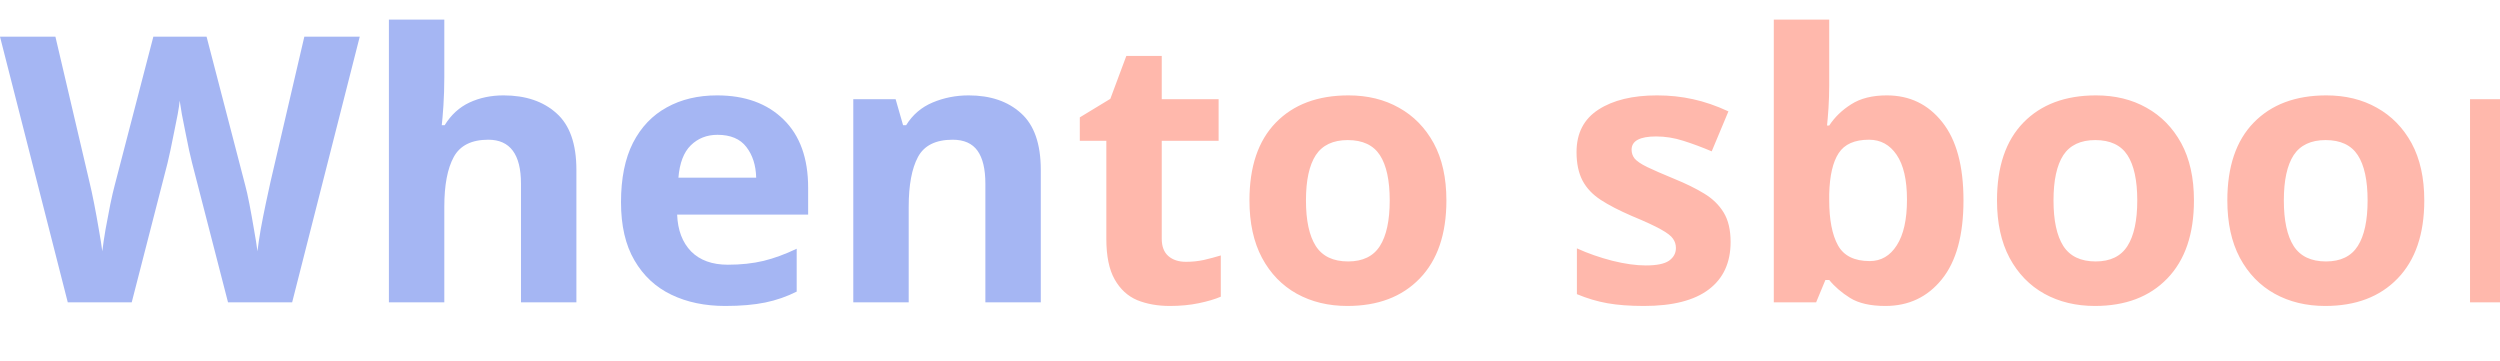
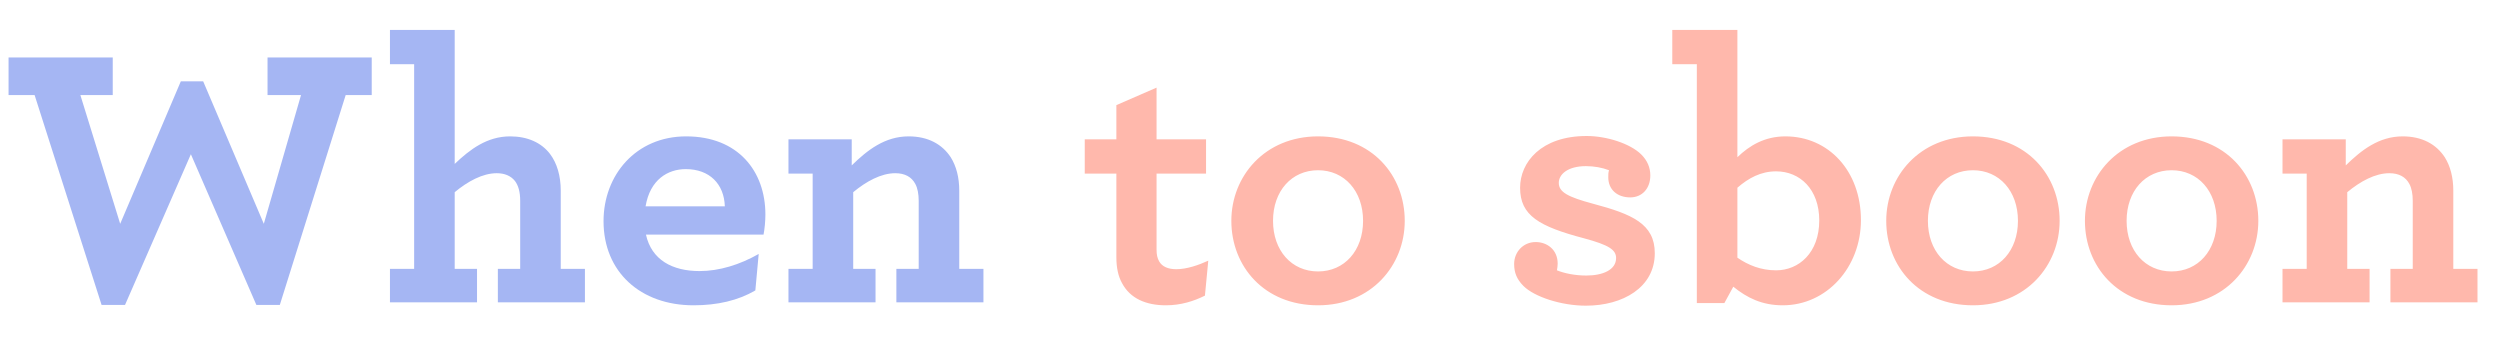
<svg xmlns="http://www.w3.org/2000/svg" width="215" height="31" viewBox="0 0 215 31">
-   <text fill="none" fill-rule="evenodd" font-family="ArcherPro-Bold, ArcherPro" font-size="32" font-weight="bold" transform="translate(0 -3)">
-     <tspan x="0" y="29" fill="#A5B6F3">When </tspan>
-     <tspan x="92.128" y="29" fill="#FFB8AC">to sboon</tspan>
-   </text>
+   <g fill="none" fill-rule="evenodd">
+     <path fill="#A5B6F3" d="M8.736,26.224 L10.752,26.224 L16.416,13.264 L22.048,26.224 L24.064,26.224 L29.728,8.176 L31.968,8.176 L31.968,4.944 L23.008,4.944 L23.008,8.176 L25.888,8.176 L22.688,19.248 L17.472,6.992 L15.552,6.992 L10.336,19.248 L6.912,8.176 L9.696,8.176 L9.696,4.944 L0.736,4.944 L0.736,8.176 L2.976,8.176 L8.736,26.224 Z M35.616,5.52 L35.616,23.12 L33.536,23.12 L33.536,26 L41.024,26 L41.024,23.12 L39.104,23.12 L39.104,16.528 C40.224,15.6 41.504,14.896 42.72,14.896 C43.392,14.896 43.936,15.12 44.288,15.568 C44.576,15.952 44.736,16.496 44.736,17.264 L44.736,23.12 L42.816,23.12 L42.816,26 L50.304,26 L50.304,23.12 L48.224,23.12 L48.224,16.4 C48.224,15.12 47.904,14.032 47.296,13.232 C46.56,12.272 45.376,11.728 43.872,11.728 C41.888,11.728 40.416,12.848 39.104,14.096 L39.104,2.576 L33.536,2.576 L33.536,5.52 L35.616,5.52 Z M65.664,20.176 L55.552,20.176 C56.032,22.352 57.824,23.312 60.16,23.312 C61.856,23.312 63.616,22.768 65.248,21.84 L64.96,24.976 C63.488,25.84 61.696,26.256 59.648,26.256 C55.072,26.256 51.904,23.376 51.904,19.024 C51.904,15.056 54.688,11.728 59.008,11.728 C63.488,11.728 65.824,14.736 65.824,18.448 C65.824,18.992 65.76,19.696 65.664,20.176 Z M58.976,14.544 C57.44,14.544 55.904,15.44 55.52,17.744 L62.336,17.744 C62.272,15.824 61.024,14.544 58.976,14.544 Z M73.248,11.984 L67.808,11.984 L67.808,14.928 L69.888,14.928 L69.888,23.12 L67.808,23.12 L67.808,26 L75.296,26 L75.296,23.12 L73.376,23.12 L73.376,16.528 C74.496,15.6 75.776,14.896 76.992,14.896 C77.824,14.896 78.4,15.216 78.72,15.824 C78.912,16.176 79.008,16.688 79.008,17.264 L79.008,23.12 L77.088,23.12 L77.088,26 L84.576,26 L84.576,23.12 L82.496,23.12 L82.496,16.4 C82.496,15.248 82.24,14.288 81.76,13.52 C81.024,12.4 79.808,11.728 78.144,11.728 C76.096,11.728 74.592,12.912 73.248,14.224 L73.248,11.984 Z" />
+     <path fill="#FFB8AC" d="M100.264,26.256 C101.544,26.256 102.664,25.904 103.624,25.424 L103.912,22.416 C103.08,22.8 102.056,23.152 101.16,23.152 C100.456,23.152 99.944,22.928 99.688,22.48 C99.528,22.192 99.464,21.904 99.464,21.456 L99.464,14.928 L103.72,14.928 L103.72,11.984 L99.464,11.984 L99.464,7.536 L96.008,9.04 L96.008,11.984 L93.288,11.984 L93.288,14.928 L96.008,14.928 L96.008,22.128 C96.008,23.024 96.168,23.76 96.488,24.336 C97.192,25.68 98.568,26.256 100.264,26.256 Z M113.352,26.256 C108.712,26.256 105.896,22.896 105.896,18.992 C105.896,15.152 108.776,11.728 113.352,11.728 C117.992,11.728 120.808,15.088 120.808,18.992 C120.808,22.832 117.928,26.256 113.352,26.256 Z M113.352,23.344 C115.624,23.344 117.224,21.552 117.224,18.992 C117.224,16.432 115.624,14.64 113.352,14.64 C111.08,14.64 109.48,16.432 109.48,18.992 C109.48,21.552 111.08,23.344 113.352,23.344 Z M141.928,15.088 C141.928,14.416 141.672,13.808 141.16,13.296 C140.2,12.336 138.152,11.696 136.456,11.696 C132.52,11.696 130.728,13.968 130.728,16.144 C130.728,18.544 132.36,19.472 136.232,20.496 C138.376,21.072 138.984,21.488 138.984,22.192 C138.984,23.216 137.832,23.696 136.424,23.696 C135.432,23.696 134.536,23.504 133.896,23.248 C133.928,23.056 133.96,22.864 133.96,22.672 C133.96,21.456 133.032,20.816 132.072,20.816 C130.984,20.816 130.216,21.68 130.216,22.704 C130.216,23.44 130.44,24.016 131.016,24.592 C131.944,25.52 134.248,26.288 136.392,26.288 C139.56,26.288 142.312,24.72 142.312,21.776 C142.312,19.248 140.36,18.416 137,17.52 C134.856,16.944 134.056,16.528 134.056,15.728 C134.056,14.992 134.824,14.288 136.392,14.288 C137.096,14.288 137.8,14.416 138.376,14.64 C138.312,14.832 138.312,15.024 138.312,15.248 C138.312,16.304 139.08,16.976 140.2,16.976 C141.224,16.976 141.928,16.208 141.928,15.088 Z M153.32,26.256 C151.528,26.256 150.248,25.616 149.064,24.656 L148.296,26.064 L145.928,26.064 L145.928,5.52 L143.816,5.52 L143.816,2.576 L149.416,2.576 L149.416,13.52 C150.44,12.528 151.752,11.728 153.544,11.728 C157.256,11.728 160.04,14.704 160.04,18.928 C160.04,22.992 157.096,26.256 153.32,26.256 Z M152.744,23.248 C154.696,23.248 156.456,21.744 156.456,18.96 C156.456,16.272 154.792,14.736 152.744,14.736 C151.432,14.736 150.376,15.312 149.416,16.144 L149.416,22.16 C150.344,22.8 151.432,23.248 152.744,23.248 Z M169.672,26.256 C165.032,26.256 162.216,22.896 162.216,18.992 C162.216,15.152 165.096,11.728 169.672,11.728 C174.312,11.728 177.128,15.088 177.128,18.992 C177.128,22.832 174.248,26.256 169.672,26.256 Z M169.672,23.344 C171.944,23.344 173.544,21.552 173.544,18.992 C173.544,16.432 171.944,14.64 169.672,14.64 C167.4,14.64 165.8,16.432 165.8,18.992 C165.8,21.552 167.4,23.344 169.672,23.344 Z M186.76,26.256 C182.12,26.256 179.304,22.896 179.304,18.992 C179.304,15.152 182.184,11.728 186.76,11.728 C191.4,11.728 194.216,15.088 194.216,18.992 C194.216,22.832 191.336,26.256 186.76,26.256 Z M186.76,23.344 C189.032,23.344 190.632,21.552 190.632,18.992 C190.632,16.432 189.032,14.64 186.76,14.64 C184.488,14.64 182.888,16.432 182.888,18.992 C182.888,21.552 184.488,23.344 186.76,23.344 Z M201.736,11.984 L196.296,11.984 L196.296,14.928 L198.376,14.928 L198.376,23.12 L196.296,23.12 L196.296,26 L203.784,26 L203.784,23.12 L201.864,23.12 L201.864,16.528 C202.984,15.6 204.264,14.896 205.48,14.896 C206.312,14.896 206.888,15.216 207.208,15.824 C207.4,16.176 207.496,16.688 207.496,17.264 L207.496,23.12 L205.576,23.12 L205.576,26 L213.064,26 L213.064,23.12 L210.984,23.12 L210.984,16.4 C210.984,15.248 210.728,14.288 210.248,13.52 C209.512,12.4 208.296,11.728 206.632,11.728 C204.584,11.728 203.08,12.912 201.736,14.224 L201.736,11.984 Z" />
+   </g>
</svg>
